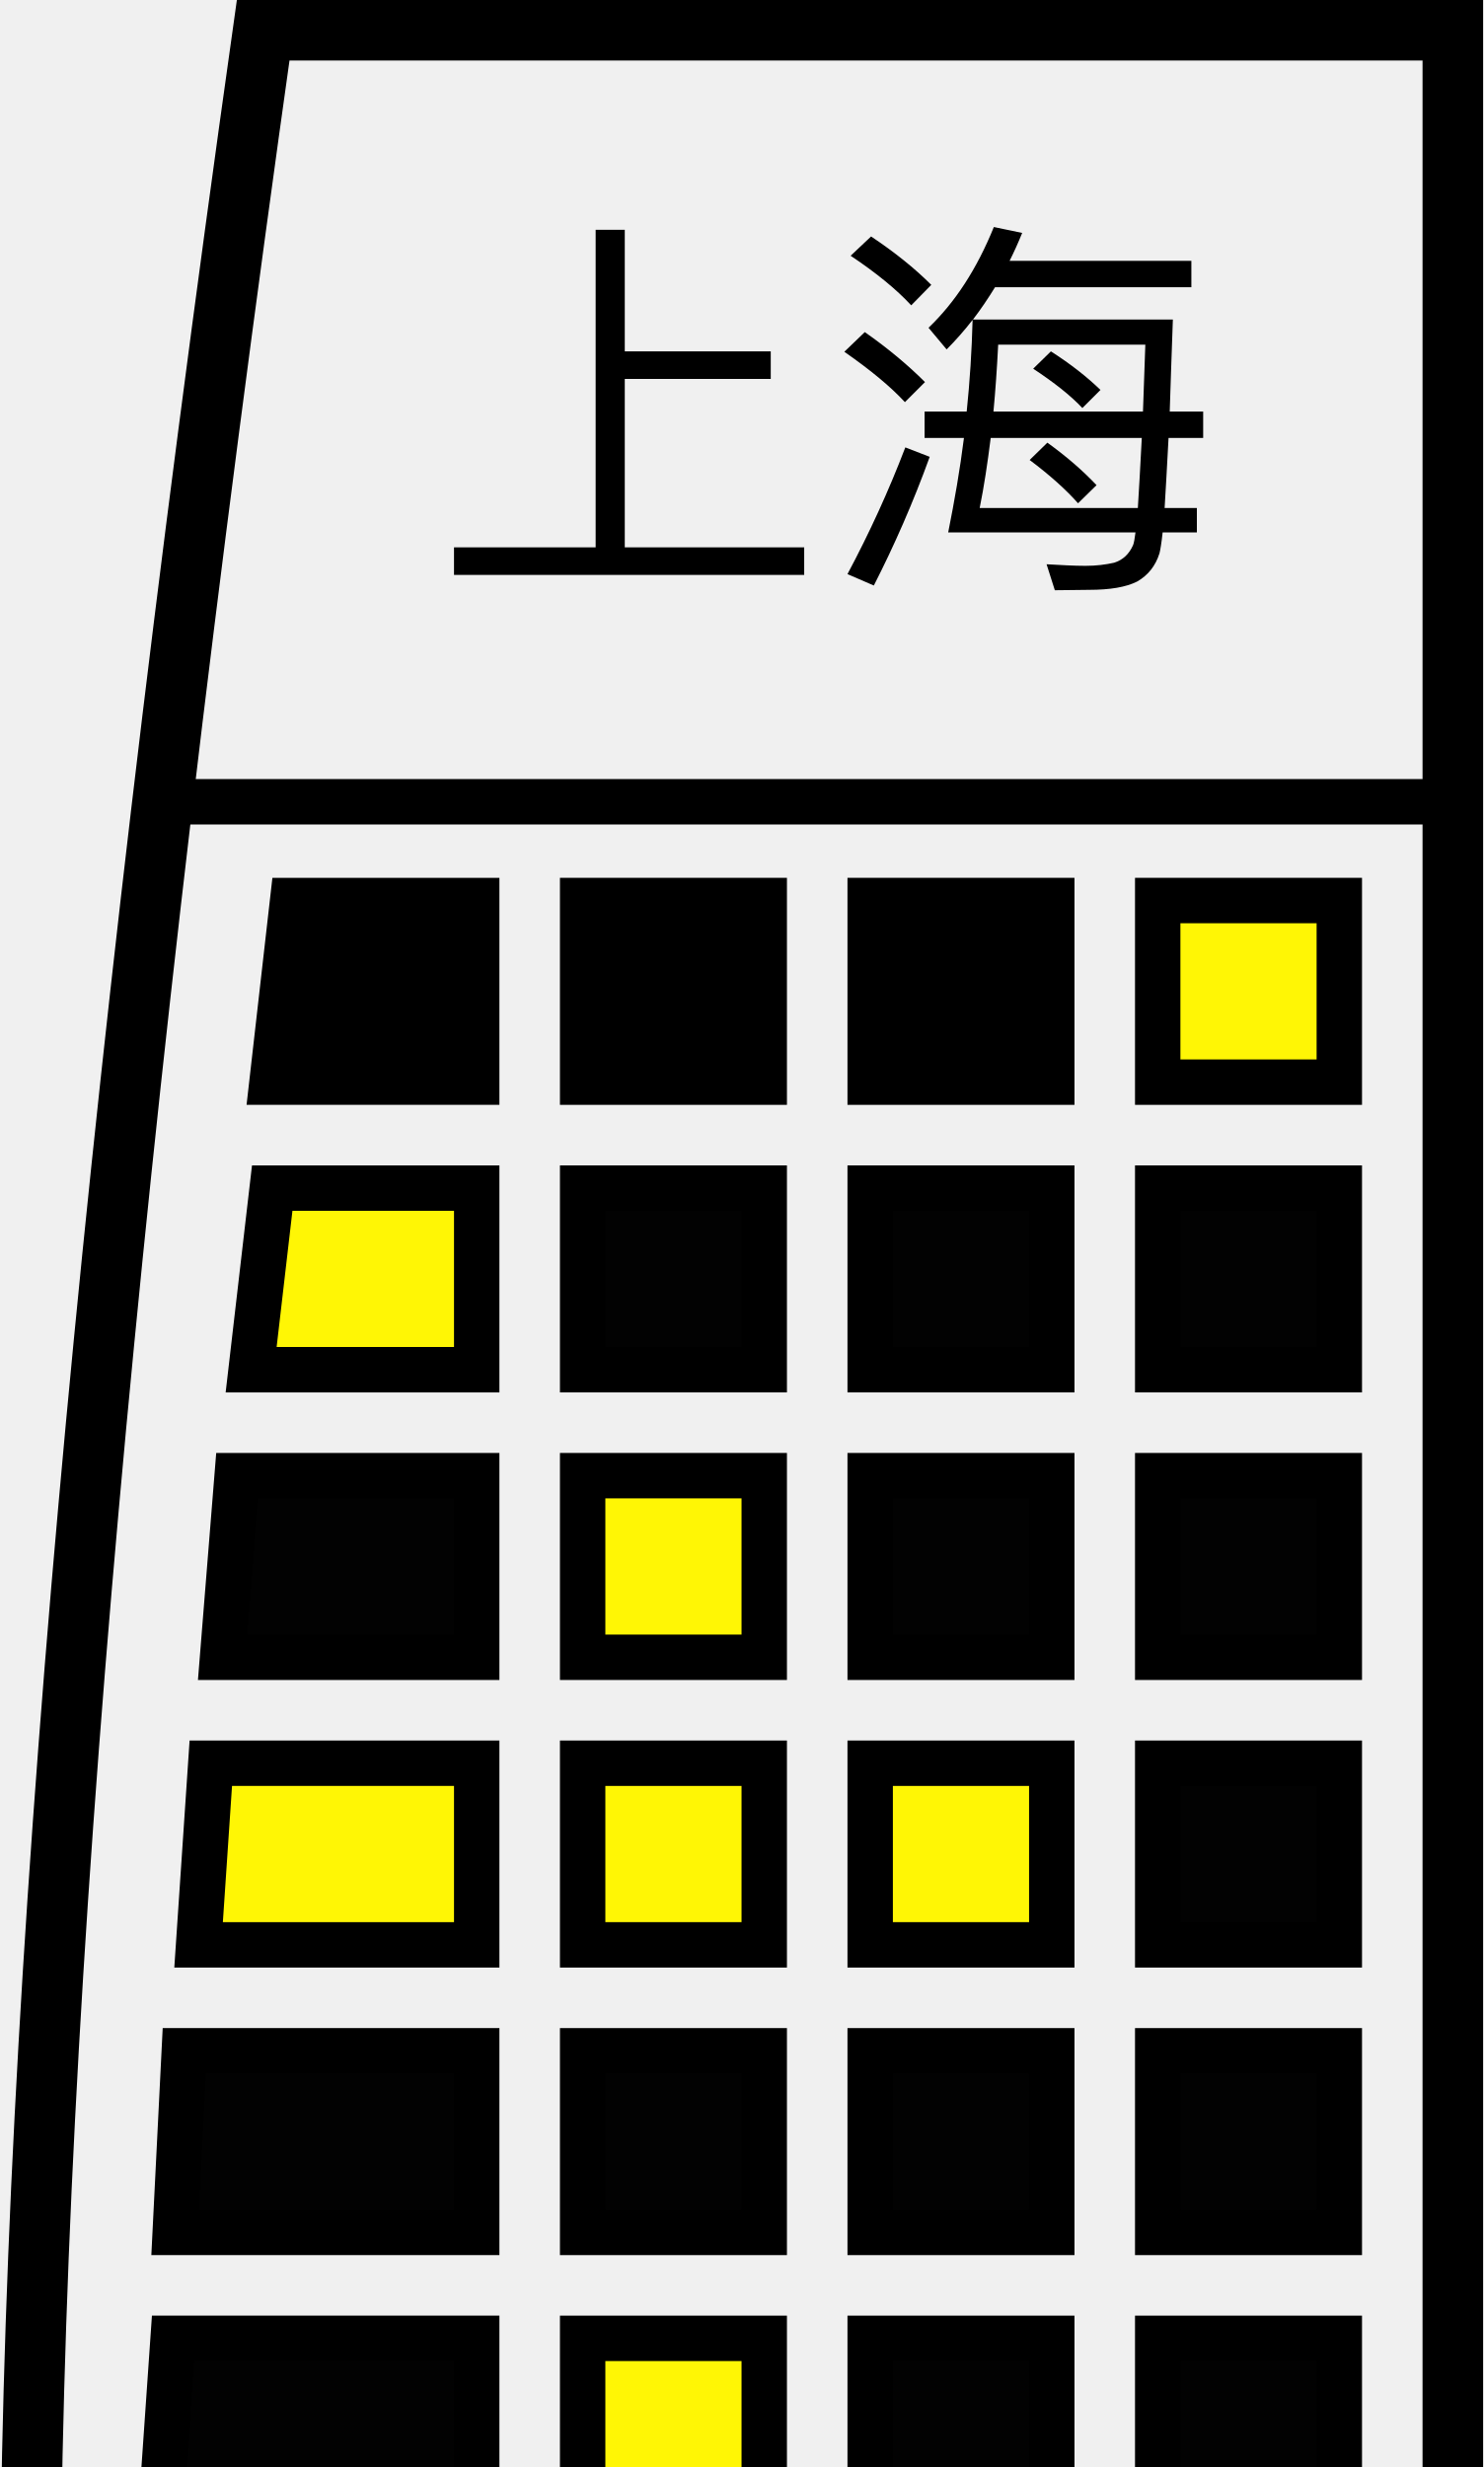
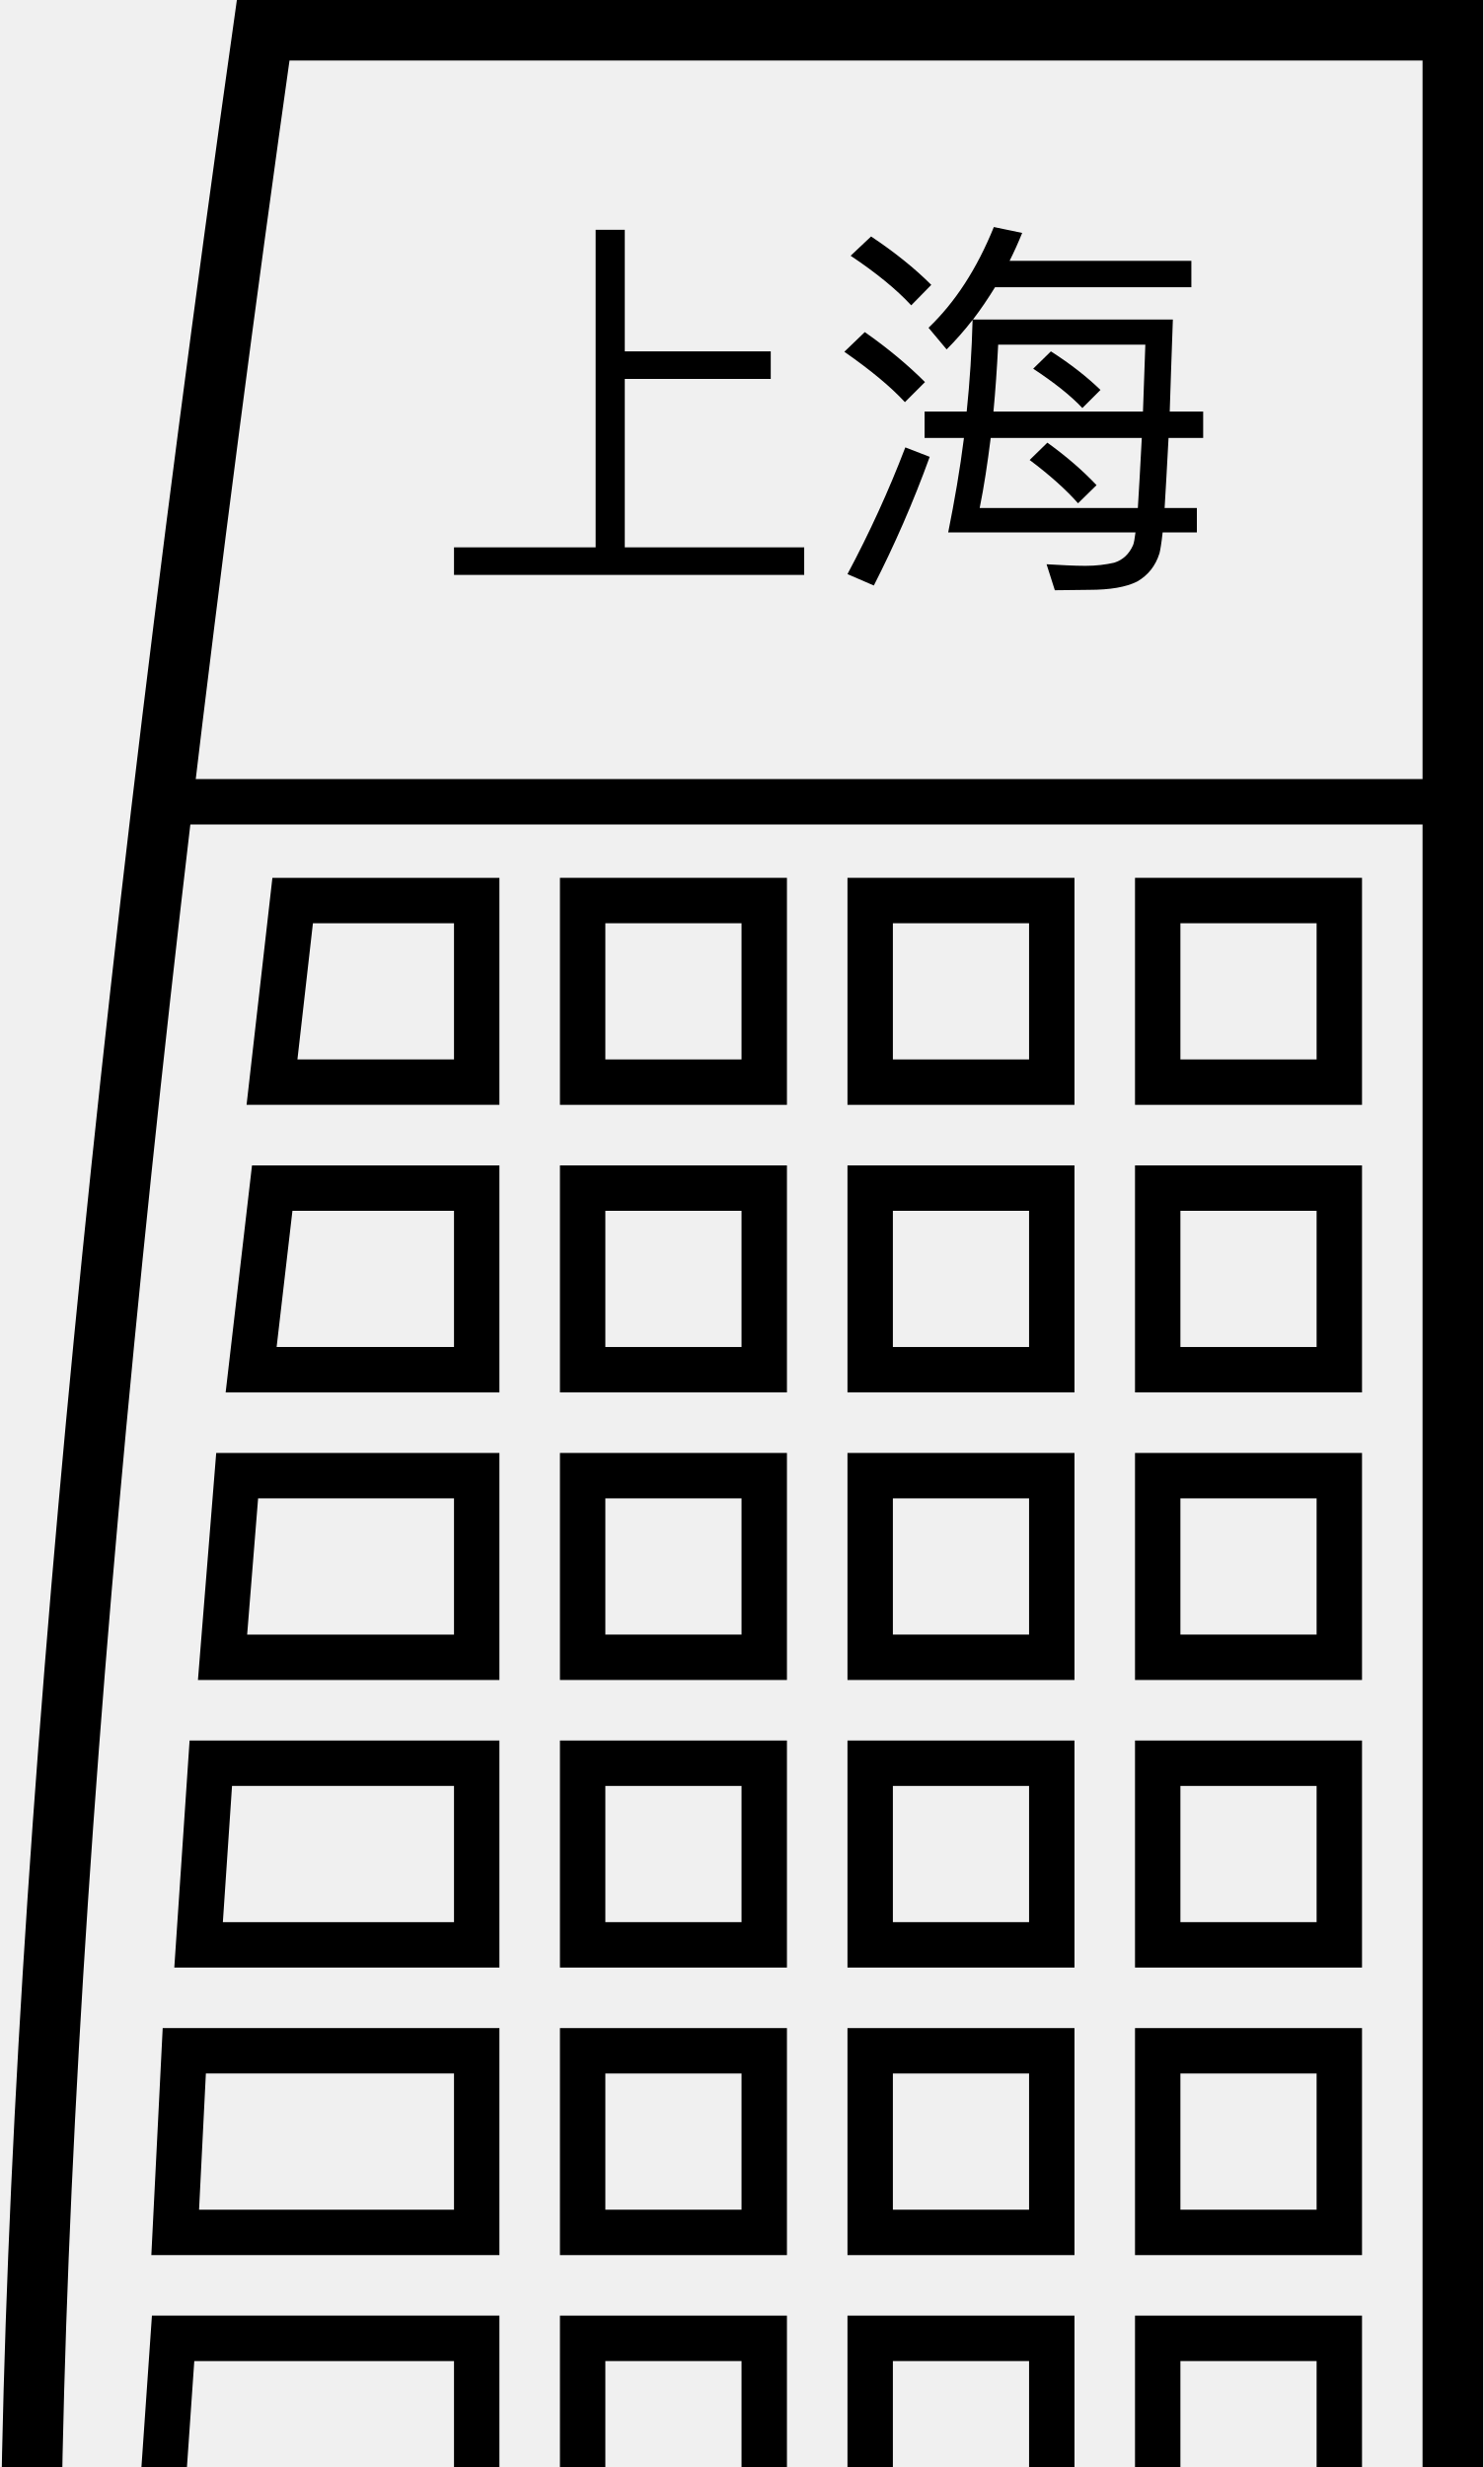
<svg xmlns="http://www.w3.org/2000/svg" xmlns:xlink="http://www.w3.org/1999/xlink" width="98px" height="163px" viewBox="0 0 98 163" version="1.1">
  <defs>
-     <rect id="path-1" x="0" y="0" width="150" height="176" />
-     <rect id="path-3" x="0" y="0" width="156" height="195" />
+     <rect id="path-1" x="0" y="0" width="156" height="163" />
  </defs>
  <g id="Page-1" stroke="none" stroke-width="1" fill="none" fill-rule="evenodd">
-     <g id="shbuilding1" transform="translate(-28, -13)">
-       <mask id="mask-2" fill="white">
-         <use xlink:href="#path-1" />
-       </mask>
-       <g id="Mask" />
-       <g mask="url(#mask-2)">
-         <g transform="translate(5, -3)">
-           <mask id="mask-4" fill="white">
-             <use xlink:href="#path-3" />
-           </mask>
-           <g id="path-1" stroke="none" fill="none" />
-           <g id="Group-2" stroke="none" stroke-width="1" fill="none" fill-rule="evenodd" mask="url(#mask-4)">
-             <g transform="translate(25, 18)" id="Group">
-               <g>
-                 <g id="shbuilding1">
-                   <path d="M15.39,6.1e-07 C5.129,72.72 0,130.228 0,172.5 C0,214.772 5.129,272.28 15.39,345 L94,345 L94,0 L15.39,0 L15.39,6.1e-07 Z" id="Rectangle-21" stroke="#000000" stroke-width="4" />
-                   <path d="M9.515,50.975 L92.555,50.975" id="Path-2" stroke="#000000" stroke-width="3" />
-                   <path d="M37.36,13.182 L39.284,13.182 L39.284,21.216 L48.93,21.216 L48.93,23.036 L39.284,23.036 L39.284,34.164 L51.14,34.164 L51.14,35.984 L28,35.984 L28,34.164 L37.36,34.164 L37.36,13.182 Z M63.75,16.978 C63.282,17.732 62.814,18.434 62.294,19.11 L75.502,19.11 C75.424,21.398 75.346,23.426 75.294,25.194 L77.504,25.194 L77.504,26.936 L75.216,26.936 C75.112,28.834 75.034,30.368 74.956,31.564 L77.088,31.564 L77.088,33.176 L74.826,33.176 C74.748,33.904 74.67,34.346 74.618,34.554 C74.358,35.386 73.864,36.01 73.136,36.426 C72.408,36.79 71.368,36.972 69.964,36.972 C69.314,36.972 68.56,36.998 67.702,36.998 L67.156,35.282 C68.092,35.334 68.95,35.386 69.73,35.386 C70.432,35.386 71.056,35.308 71.628,35.178 C72.2,34.996 72.616,34.606 72.876,34.008 C72.928,33.878 72.98,33.592 73.032,33.176 L60.656,33.176 C61.072,31.096 61.436,29.016 61.696,26.936 L59.096,26.936 L59.096,25.194 L61.878,25.194 C62.086,23.192 62.216,21.164 62.268,19.136 C61.722,19.838 61.15,20.488 60.552,21.086 L59.356,19.656 C61.124,17.966 62.554,15.756 63.672,13 L65.544,13.39 C65.284,14.04 64.998,14.664 64.712,15.236 L76.724,15.236 L76.724,16.978 L63.75,16.978 Z M63.464,26.936 C63.256,28.6 63.022,30.16 62.736,31.564 L73.188,31.564 C73.266,30.394 73.344,28.86 73.448,26.936 L63.464,26.936 Z M73.526,25.194 C73.578,23.842 73.63,22.36 73.682,20.774 L63.958,20.774 C63.88,22.334 63.776,23.816 63.646,25.194 L73.526,25.194 Z M67.442,21.216 C68.742,22.048 69.834,22.906 70.718,23.764 L69.522,24.96 C68.742,24.128 67.65,23.27 66.272,22.36 L67.442,21.216 Z M67.208,27.248 C68.508,28.184 69.574,29.12 70.458,30.056 L69.236,31.252 C68.456,30.368 67.39,29.406 66.038,28.392 L67.208,27.248 Z M55.56,13.624 C57.12,14.664 58.446,15.73 59.538,16.822 L58.212,18.174 C57.25,17.134 55.924,16.042 54.208,14.898 L55.56,13.624 Z M55.144,19.942 C56.704,21.034 58.03,22.152 59.122,23.244 L57.796,24.57 C56.834,23.53 55.508,22.438 53.792,21.242 L55.144,19.942 Z M57.822,27.56 L59.434,28.184 C58.342,31.2 57.094,34.034 55.742,36.686 L54,35.932 C55.456,33.202 56.73,30.42 57.822,27.56 Z" id="上海" fill="#000000" fill-rule="nonzero" />
-                 </g>
-                 <polygon id="Rectangle-22" stroke="#000000" stroke-width="3" fill="#000000" fill-rule="nonzero" points="17.339 57.5 15.973 69.5 29.5 69.5 29.5 57.5" />
-                 <polygon id="Rectangle-22-Copy-16" stroke="#000000" stroke-width="3" fill="#020202" fill-rule="nonzero" points="10.177 133.5 9.577 145.5 29.5 145.5 29.5 133.5" />
-                 <polygon id="Rectangle-22-Copy-8" stroke="#000000" stroke-width="3" fill="#020202" fill-rule="nonzero" points="13.671 95.5 12.706 107.5 29.5 107.5 29.5 95.5" />
-                 <polygon id="Rectangle-22-Copy-4" stroke="#000000" stroke-width="3" fill="#FFF605" fill-rule="nonzero" points="15.988 76.5 14.595 88.5 29.5 88.5 29.5 76.5" />
-                 <polygon id="Rectangle-22-Copy-18" stroke="#000000" stroke-width="3" fill="#020202" fill-rule="nonzero" points="9.439 152.5 8.607 164.5 29.5 164.5 29.5 152.5" />
-                 <polygon id="Rectangle-22-Copy-9" stroke="#000000" stroke-width="3" fill="#FFF605" fill-rule="nonzero" points="11.93 114.5 11.122 126.5 29.5 126.5 29.5 114.5" />
-                 <rect id="Rectangle-22-Copy" stroke="#000000" stroke-width="3" fill="#000000" fill-rule="nonzero" x="36.5" y="57.5" width="12" height="12" />
-                 <rect id="Rectangle-22-Copy-20" stroke="#000000" stroke-width="3" fill="#020202" fill-rule="nonzero" x="36.5" y="133.5" width="12" height="12" />
-                 <rect id="Rectangle-22-Copy-10" stroke="#000000" stroke-width="3" fill="#FFF605" fill-rule="nonzero" x="36.5" y="95.5" width="12" height="12" />
-                 <rect id="Rectangle-22-Copy-5" stroke="#000000" stroke-width="3" fill="#020202" fill-rule="nonzero" x="36.5" y="76.5" width="12" height="12" />
-                 <rect id="Rectangle-22-Copy-22" stroke="#000000" stroke-width="3" fill="#FFF605" fill-rule="nonzero" x="36.5" y="152.5" width="12" height="12" />
-                 <rect id="Rectangle-22-Copy-11" stroke="#000000" stroke-width="3" fill="#FFF605" fill-rule="nonzero" x="36.5" y="114.5" width="12" height="12" />
-                 <rect id="Rectangle-22-Copy-2" stroke="#000000" stroke-width="3" fill="#000000" fill-rule="nonzero" x="55.5" y="57.5" width="12" height="12" />
-                 <rect id="Rectangle-22-Copy-24" stroke="#000000" stroke-width="3" fill="#020202" fill-rule="nonzero" x="55.5" y="133.5" width="12" height="12" />
-                 <rect id="Rectangle-22-Copy-12" stroke="#000000" stroke-width="3" fill="#020202" fill-rule="nonzero" x="55.5" y="95.5" width="12" height="12" />
-                 <rect id="Rectangle-22-Copy-6" stroke="#000000" stroke-width="3" fill="#020202" fill-rule="nonzero" x="55.5" y="76.5" width="12" height="12" />
-                 <rect id="Rectangle-22-Copy-26" stroke="#000000" stroke-width="3" fill="#020202" fill-rule="nonzero" x="55.5" y="152.5" width="12" height="12" />
-                 <rect id="Rectangle-22-Copy-13" stroke="#000000" stroke-width="3" fill="#FFF605" fill-rule="nonzero" x="55.5" y="114.5" width="12" height="12" />
-                 <rect id="Rectangle-22-Copy-3" stroke="#000000" stroke-width="3" fill="#FFF605" fill-rule="nonzero" x="74.5" y="57.5" width="12" height="12" />
-                 <rect id="Rectangle-22-Copy-28" stroke="#000000" stroke-width="3" fill="#020202" fill-rule="nonzero" x="74.5" y="133.5" width="12" height="12" />
-                 <rect id="Rectangle-22-Copy-14" stroke="#000000" stroke-width="3" fill="#020202" fill-rule="nonzero" x="74.5" y="95.5" width="12" height="12" />
-                 <rect id="Rectangle-22-Copy-7" stroke="#000000" stroke-width="3" fill="#020202" fill-rule="nonzero" x="74.5" y="76.5" width="12" height="12" />
-                 <rect id="Rectangle-22-Copy-30" stroke="#000000" stroke-width="3" fill="#020202" fill-rule="nonzero" x="74.5" y="152.5" width="12" height="12" />
-                 <rect id="Rectangle-22-Copy-15" stroke="#000000" stroke-width="3" fill="#020202" fill-rule="nonzero" x="74.5" y="114.5" width="12" height="12" />
-               </g>
+     <g id="chalkboard-copy" transform="translate(-340, -53)">
+       <g id="shbuilding1" transform="translate(311, 53)">
+         <mask id="mask-2" fill="white">
+           <use xlink:href="#path-1" />
+         </mask>
+         <g id="Mask" />
+         <g id="Group-2" mask="url(#mask-2)">
+           <g transform="translate(29, 0)">
+             <g id="shbuilding1" stroke="none" stroke-width="1" fill-rule="evenodd">
+               <path d="M17.39,2 C7.129,74.72 2,132.228 2,174.5 C2,216.772 7.129,274.28 17.39,347 L96,347 L96,2 L17.39,2 Z" id="Rectangle-21" stroke="#000000" stroke-width="4" />
+               <path d="M11.515,52.975 L94.555,52.975" id="Path-2" stroke="#000000" stroke-width="3" />
+               <path d="M39.36,15.182 L41.284,15.182 L41.284,23.216 L50.93,23.216 L50.93,25.036 L41.284,25.036 L41.284,36.164 L53.14,36.164 L53.14,37.984 L30,37.984 L30,36.164 L39.36,36.164 L39.36,15.182 Z M65.75,18.978 C65.282,19.732 64.814,20.434 64.294,21.11 L77.502,21.11 C77.424,23.398 77.346,25.426 77.294,27.194 L79.504,27.194 L79.504,28.936 L77.216,28.936 C77.112,30.834 77.034,32.368 76.956,33.564 L79.088,33.564 L79.088,35.176 L76.826,35.176 C76.748,35.904 76.67,36.346 76.618,36.554 C76.358,37.386 75.864,38.01 75.136,38.426 C74.408,38.79 73.368,38.972 71.964,38.972 C71.314,38.972 70.56,38.998 69.702,38.998 L69.156,37.282 C70.092,37.334 70.95,37.386 71.73,37.386 C72.432,37.386 73.056,37.308 73.628,37.178 C74.2,36.996 74.616,36.606 74.876,36.008 C74.928,35.878 74.98,35.592 75.032,35.176 L62.656,35.176 C63.072,33.096 63.436,31.016 63.696,28.936 L61.096,28.936 L61.096,27.194 L63.878,27.194 C64.086,25.192 64.216,23.164 64.268,21.136 C63.722,21.838 63.15,22.488 62.552,23.086 L61.356,21.656 C63.124,19.966 64.554,17.756 65.672,15 L67.544,15.39 C67.284,16.04 66.998,16.664 66.712,17.236 L78.724,17.236 L78.724,18.978 L65.75,18.978 Z M65.464,28.936 C65.256,30.6 65.022,32.16 64.736,33.564 L75.188,33.564 C75.266,32.394 75.344,30.86 75.448,28.936 L65.464,28.936 Z M75.526,27.194 C75.578,25.842 75.63,24.36 75.682,22.774 L65.958,22.774 C65.88,24.334 65.776,25.816 65.646,27.194 L75.526,27.194 Z M69.442,23.216 C70.742,24.048 71.834,24.906 72.718,25.764 L71.522,26.96 C70.742,26.128 69.65,25.27 68.272,24.36 L69.442,23.216 Z M69.208,29.248 C70.508,30.184 71.574,31.12 72.458,32.056 L71.236,33.252 C70.456,32.368 69.39,31.406 68.038,30.392 L69.208,29.248 Z M57.56,15.624 C59.12,16.664 60.446,17.73 61.538,18.822 L60.212,20.174 C59.25,19.134 57.924,18.042 56.208,16.898 L57.56,15.624 Z M57.144,21.942 C58.704,23.034 60.03,24.152 61.122,25.244 L59.796,26.57 C58.834,25.53 57.508,24.438 55.792,23.242 L57.144,21.942 Z M59.822,29.56 L61.434,30.184 C60.342,33.2 59.094,36.034 57.742,38.686 L56,37.932 C57.456,35.202 58.73,32.42 59.822,29.56 Z" id="上海" fill="#000000" />
            </g>
+             <path d="M19.339,59.5 L17.973,71.5 L31.5,71.5 L31.5,59.5 L19.339,59.5 Z" id="Rectangle-22" stroke="#000000" stroke-width="3" />
+             <path d="M12.177,135.5 L11.577,147.5 L31.5,147.5 L31.5,135.5 L12.177,135.5 Z" id="Rectangle-22-Copy-16" stroke="#000000" stroke-width="3" />
+             <path d="M15.671,97.5 L14.706,109.5 L31.5,109.5 L31.5,97.5 L15.671,97.5 Z" id="Rectangle-22-Copy-8" stroke="#000000" stroke-width="3" />
+             <path d="M17.988,78.5 L16.595,90.5 L31.5,90.5 L31.5,78.5 L17.988,78.5 Z" id="Rectangle-22-Copy-4" stroke="#000000" stroke-width="3" />
+             <path d="M11.439,154.5 L10.607,166.5 L31.5,166.5 L31.5,154.5 L11.439,154.5 Z" id="Rectangle-22-Copy-18" stroke="#000000" stroke-width="3" />
+             <path d="M13.93,116.5 L13.122,128.5 L31.5,128.5 L31.5,116.5 L13.93,116.5 Z" id="Rectangle-22-Copy-9" stroke="#000000" stroke-width="3" />
+             <rect id="Rectangle-22-Copy" stroke="#000000" stroke-width="3" x="38.5" y="59.5" width="12" height="12" />
+             <rect id="Rectangle-22-Copy-20" stroke="#000000" stroke-width="3" x="38.5" y="135.5" width="12" height="12" />
+             <rect id="Rectangle-22-Copy-10" stroke="#000000" stroke-width="3" x="38.5" y="97.5" width="12" height="12" />
+             <rect id="Rectangle-22-Copy-5" stroke="#000000" stroke-width="3" x="38.5" y="78.5" width="12" height="12" />
+             <rect id="Rectangle-22-Copy-22" stroke="#000000" stroke-width="3" x="38.5" y="154.5" width="12" height="12" />
+             <rect id="Rectangle-22-Copy-11" stroke="#000000" stroke-width="3" x="38.5" y="116.5" width="12" height="12" />
+             <rect id="Rectangle-22-Copy-2" stroke="#000000" stroke-width="3" x="57.5" y="59.5" width="12" height="12" />
+             <rect id="Rectangle-22-Copy-24" stroke="#000000" stroke-width="3" x="57.5" y="135.5" width="12" height="12" />
+             <rect id="Rectangle-22-Copy-12" stroke="#000000" stroke-width="3" x="57.5" y="97.5" width="12" height="12" />
+             <rect id="Rectangle-22-Copy-6" stroke="#000000" stroke-width="3" x="57.5" y="78.5" width="12" height="12" />
+             <rect id="Rectangle-22-Copy-26" stroke="#000000" stroke-width="3" x="57.5" y="154.5" width="12" height="12" />
+             <rect id="Rectangle-22-Copy-13" stroke="#000000" stroke-width="3" x="57.5" y="116.5" width="12" height="12" />
+             <rect id="Rectangle-22-Copy-3" stroke="#000000" stroke-width="3" x="76.5" y="59.5" width="12" height="12" />
+             <rect id="Rectangle-22-Copy-28" stroke="#000000" stroke-width="3" x="76.5" y="135.5" width="12" height="12" />
+             <rect id="Rectangle-22-Copy-14" stroke="#000000" stroke-width="3" x="76.5" y="97.5" width="12" height="12" />
+             <rect id="Rectangle-22-Copy-7" stroke="#000000" stroke-width="3" x="76.5" y="78.5" width="12" height="12" />
+             <rect id="Rectangle-22-Copy-30" stroke="#000000" stroke-width="3" x="76.5" y="154.5" width="12" height="12" />
+             <rect id="Rectangle-22-Copy-15" stroke="#000000" stroke-width="3" x="76.5" y="116.5" width="12" height="12" />
          </g>
        </g>
      </g>
    </g>
  </g>
</svg>
